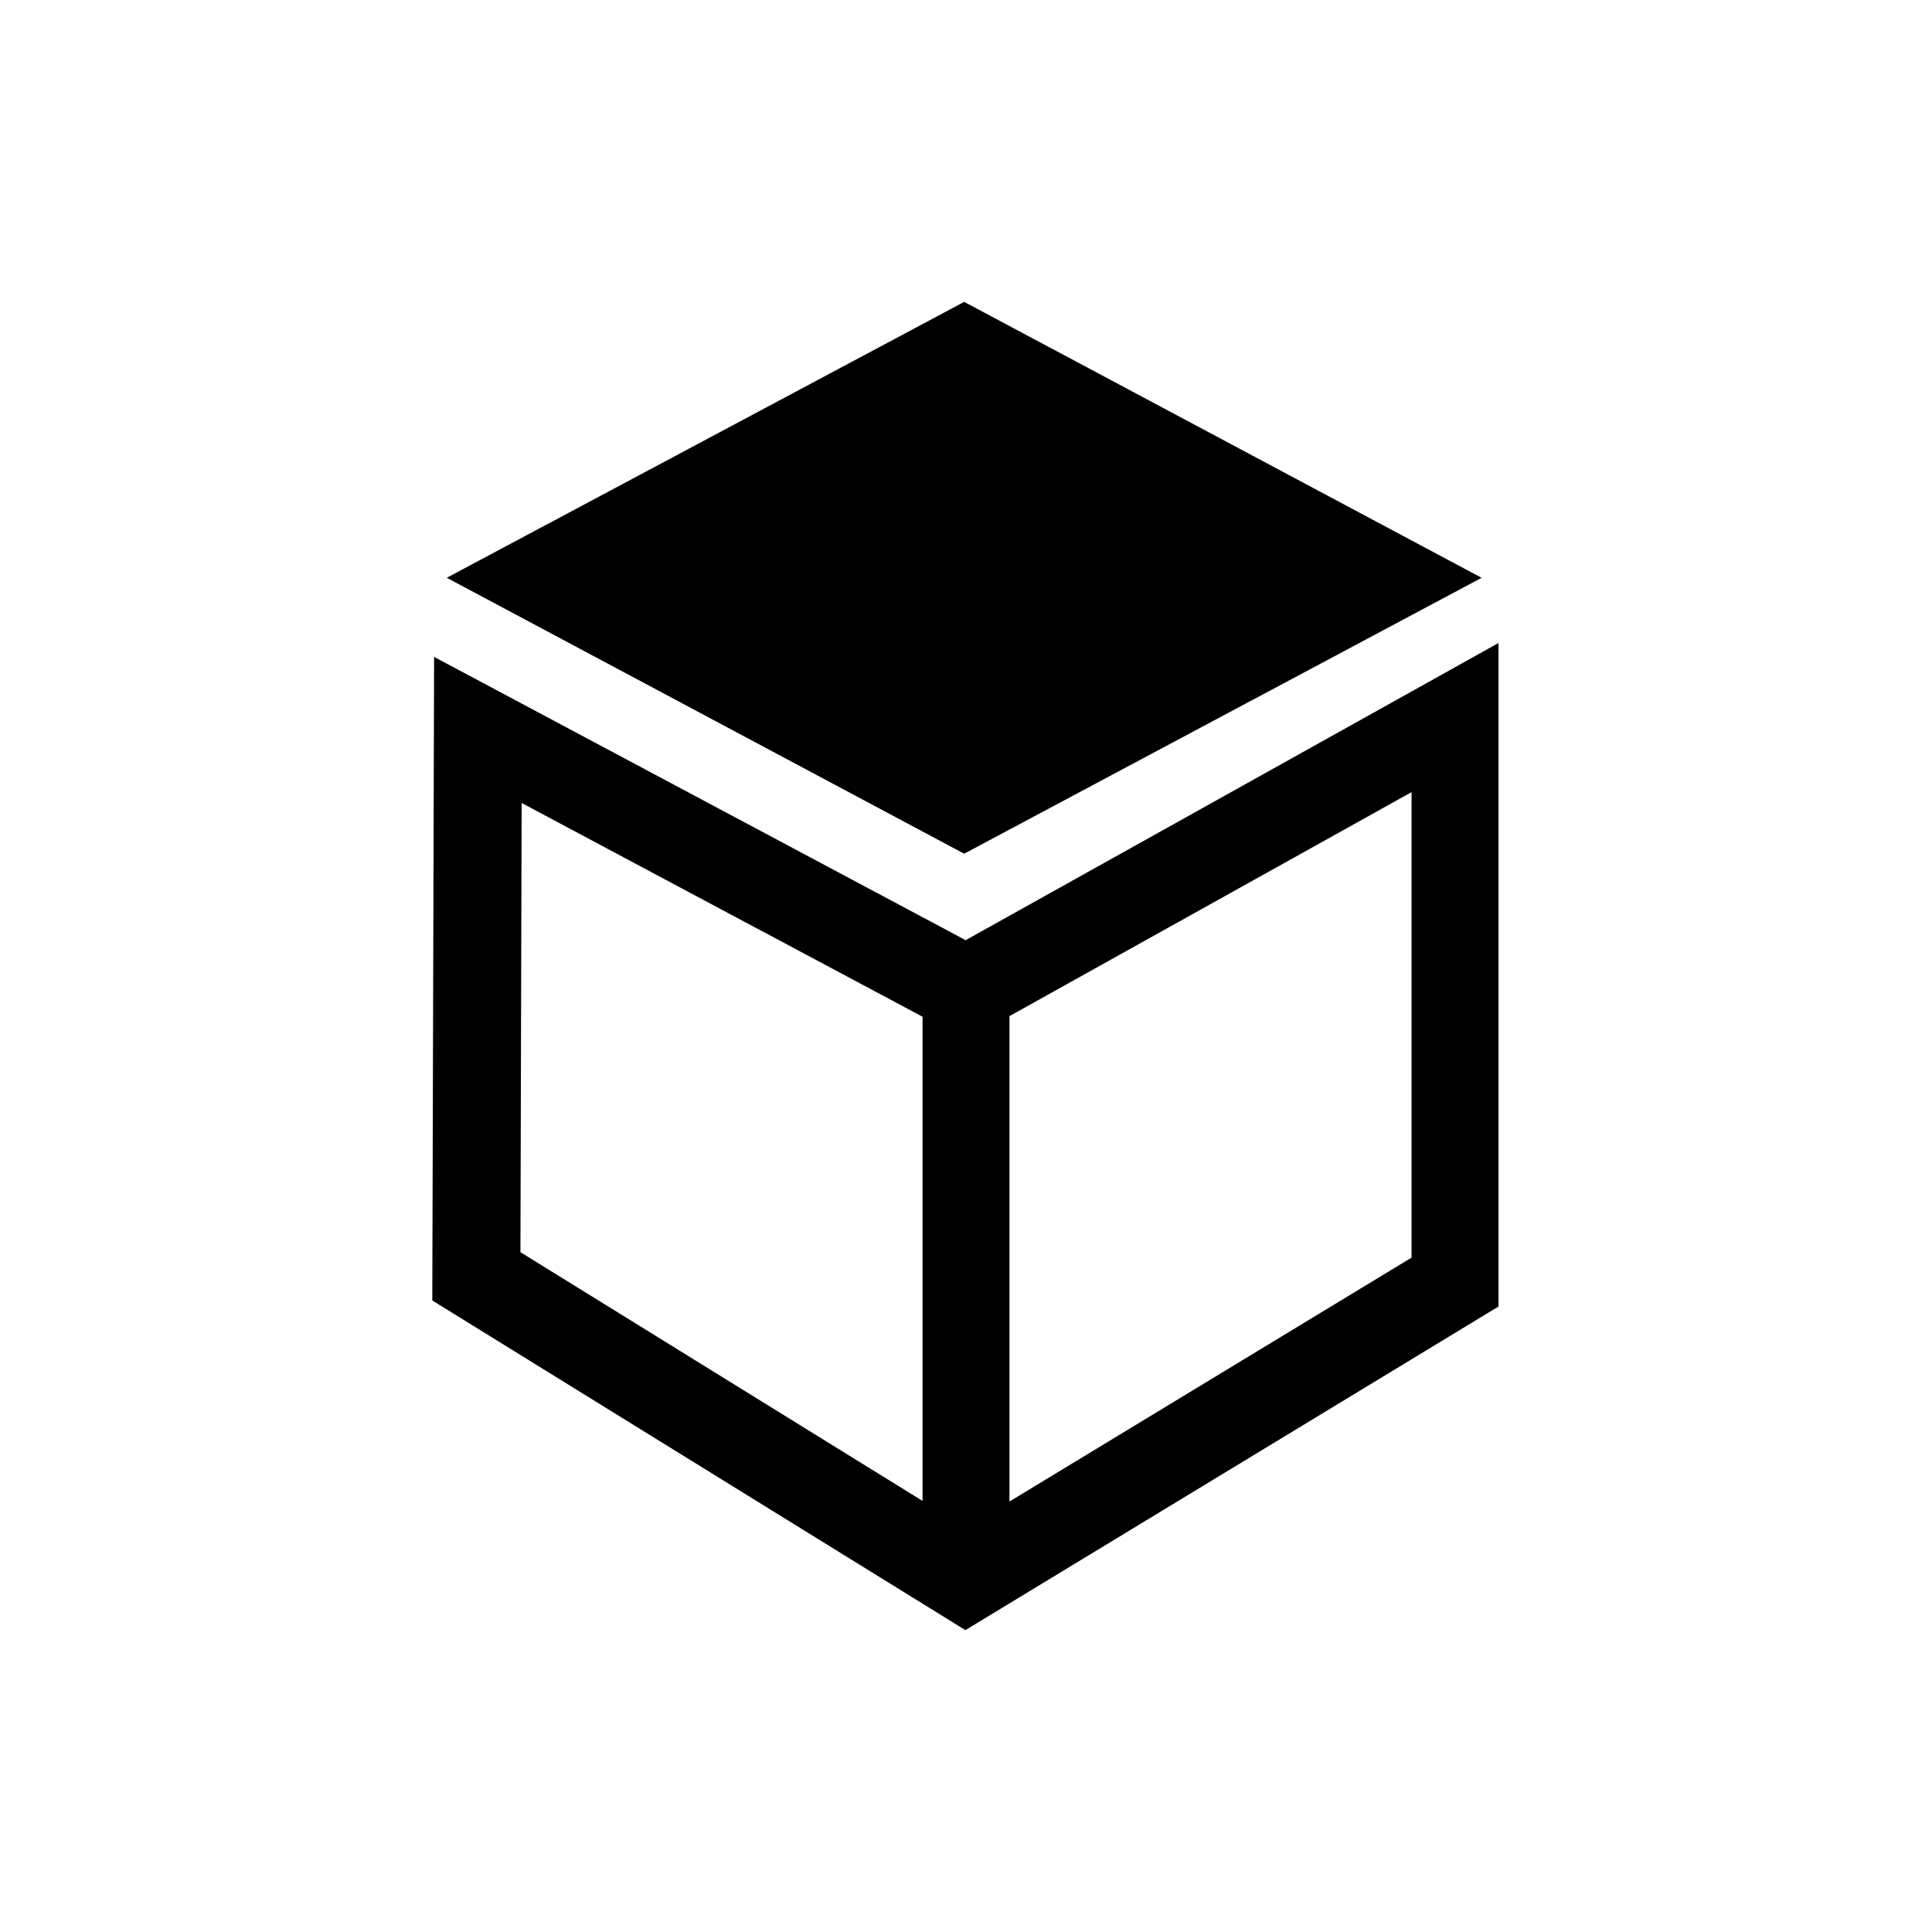
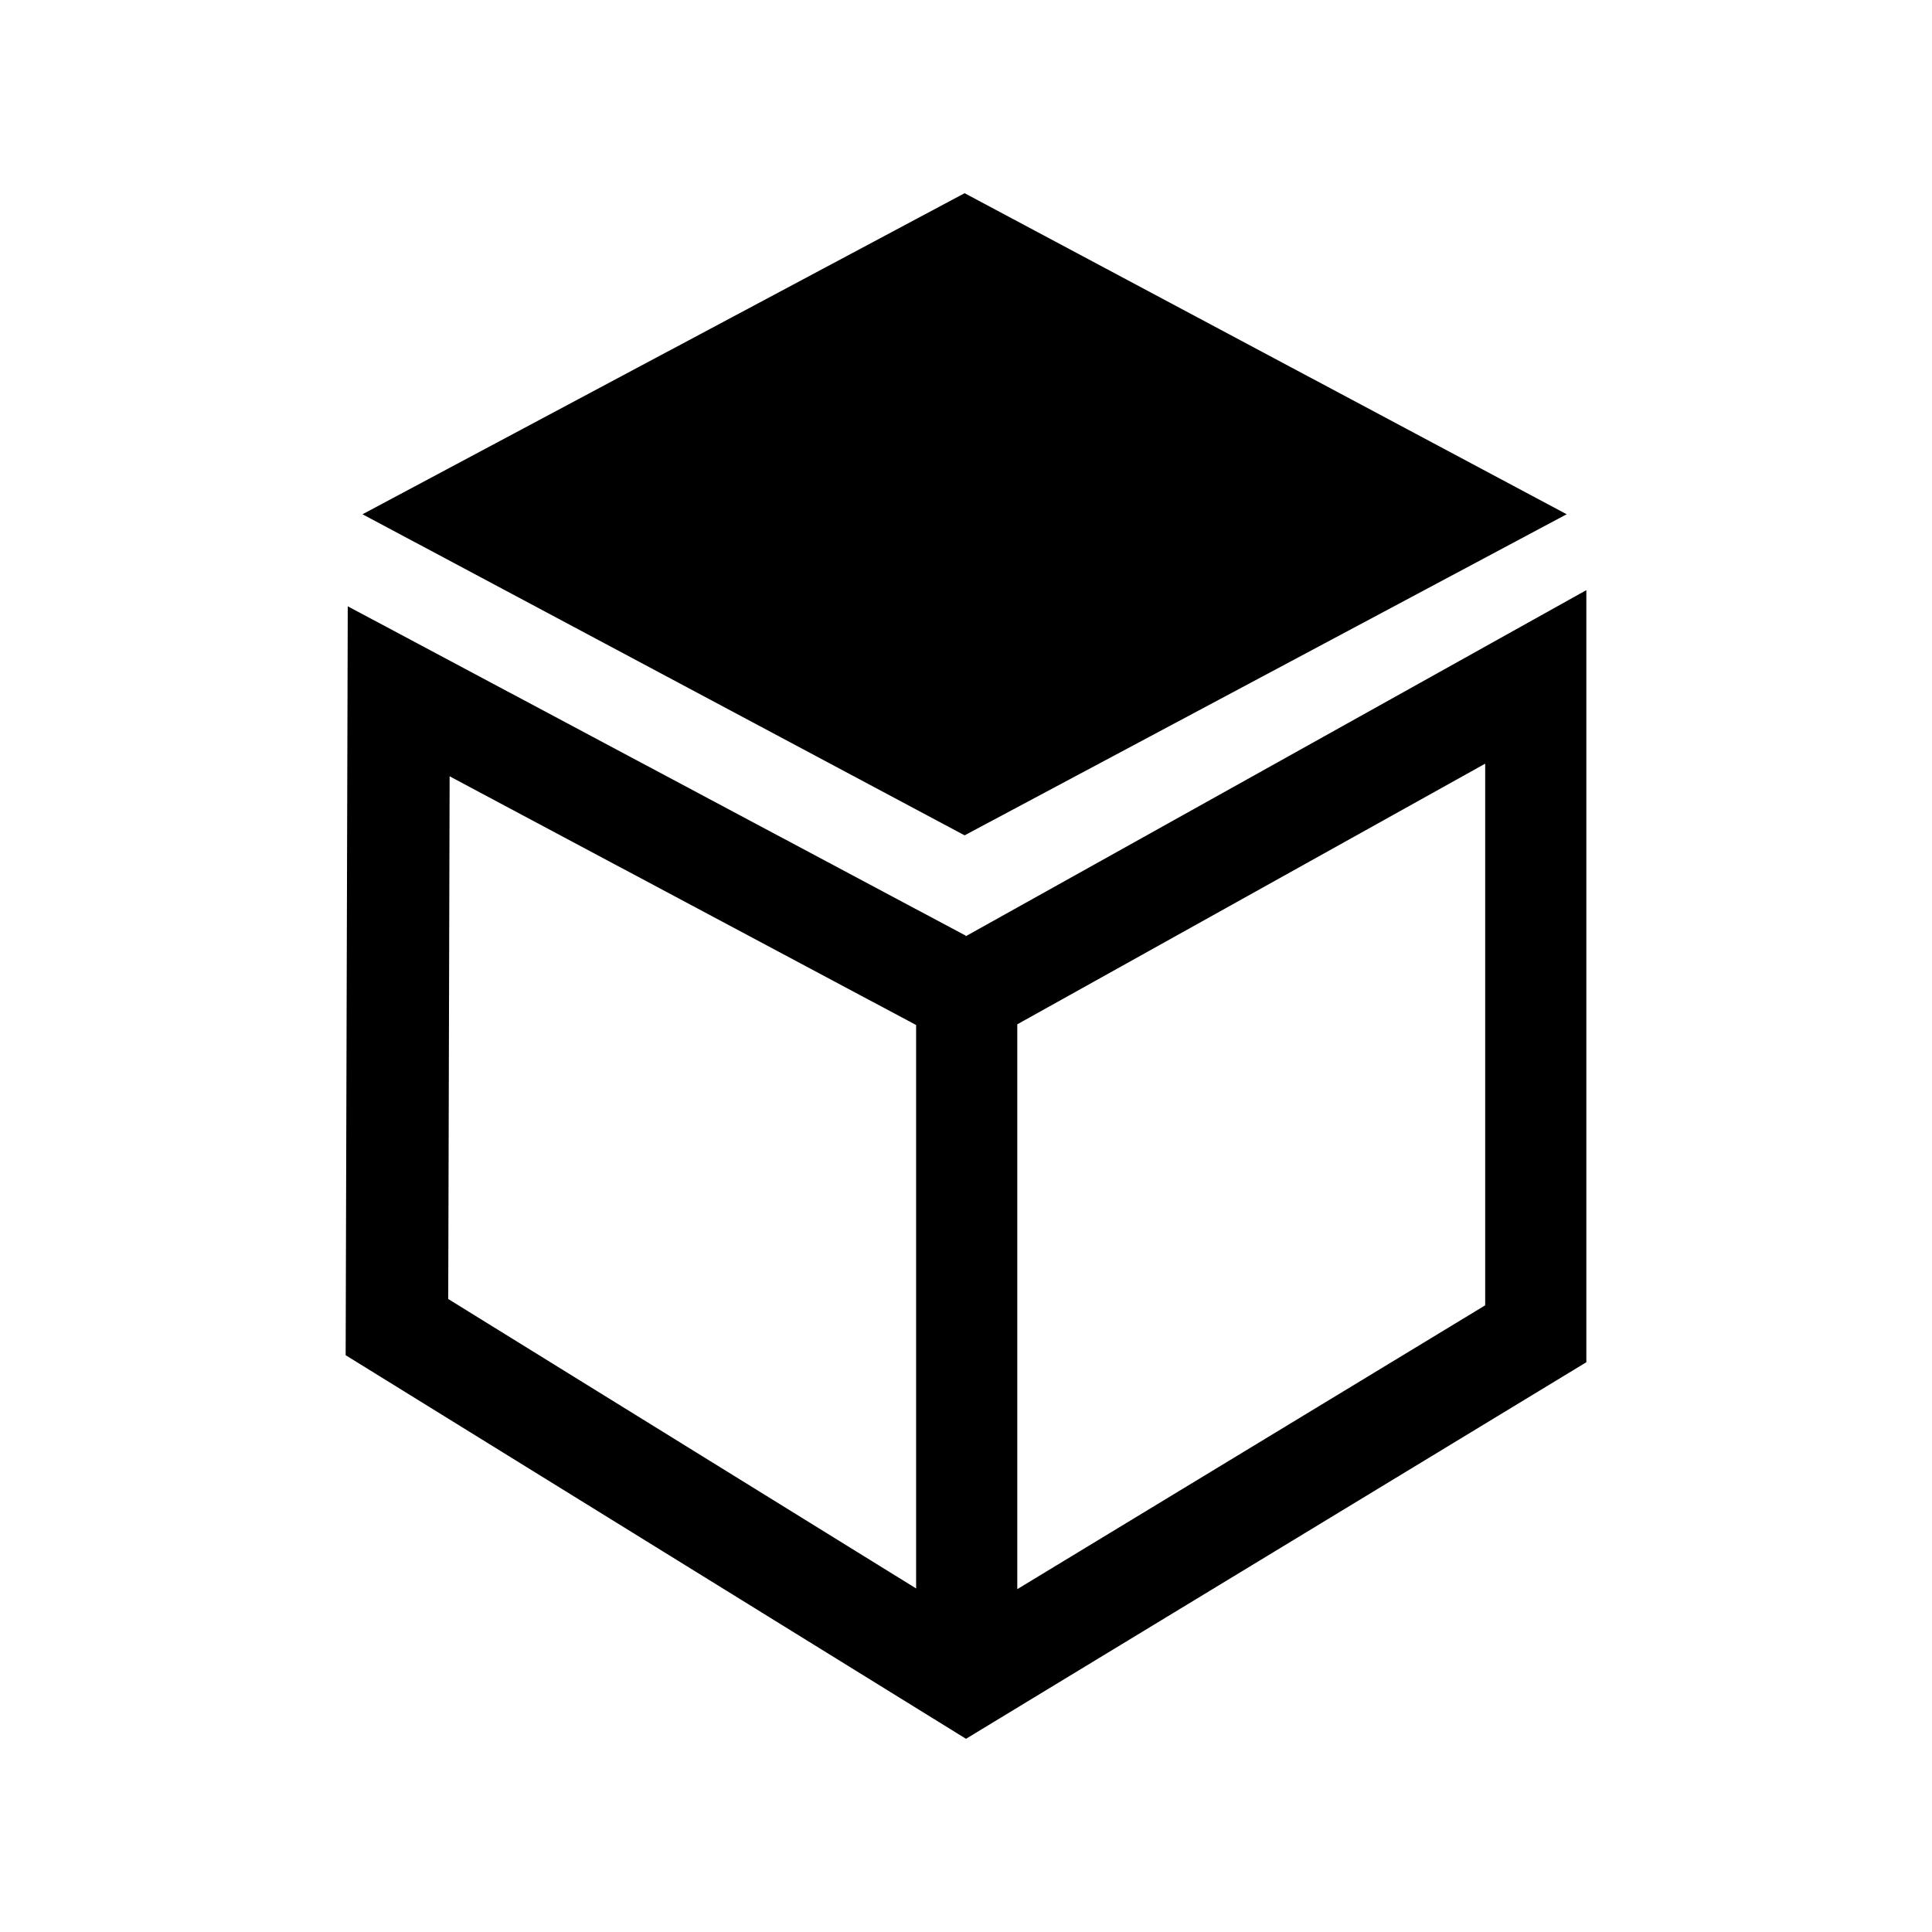
- <svg xmlns="http://www.w3.org/2000/svg" id="Layer_2" version="1.1" viewBox="0 0 32 32">
+ <svg xmlns="http://www.w3.org/2000/svg" id="Layer_2" version="1.1" viewBox="2.24 2.25 27.5 27.5">
  <defs id="defs2" />
  <path d="M15.97,14.14l-8.57-4.57,8.57-4.57,8.57,4.57-8.57,4.57Z" fill="currentColor" id="path1" />
  <path d="M15.99,15.57l-8.8-4.69-.03,10.66,8.83,5.46,8.83-5.36v-10.99l-8.84,4.93ZM8.64,13.3l6.64,3.54v8.02l-6.66-4.12.02-7.44ZM23.38,20.83l-6.66,4.04v-8.04l6.66-3.71v7.71Z" fill="currentColor" id="path2" />
</svg>
